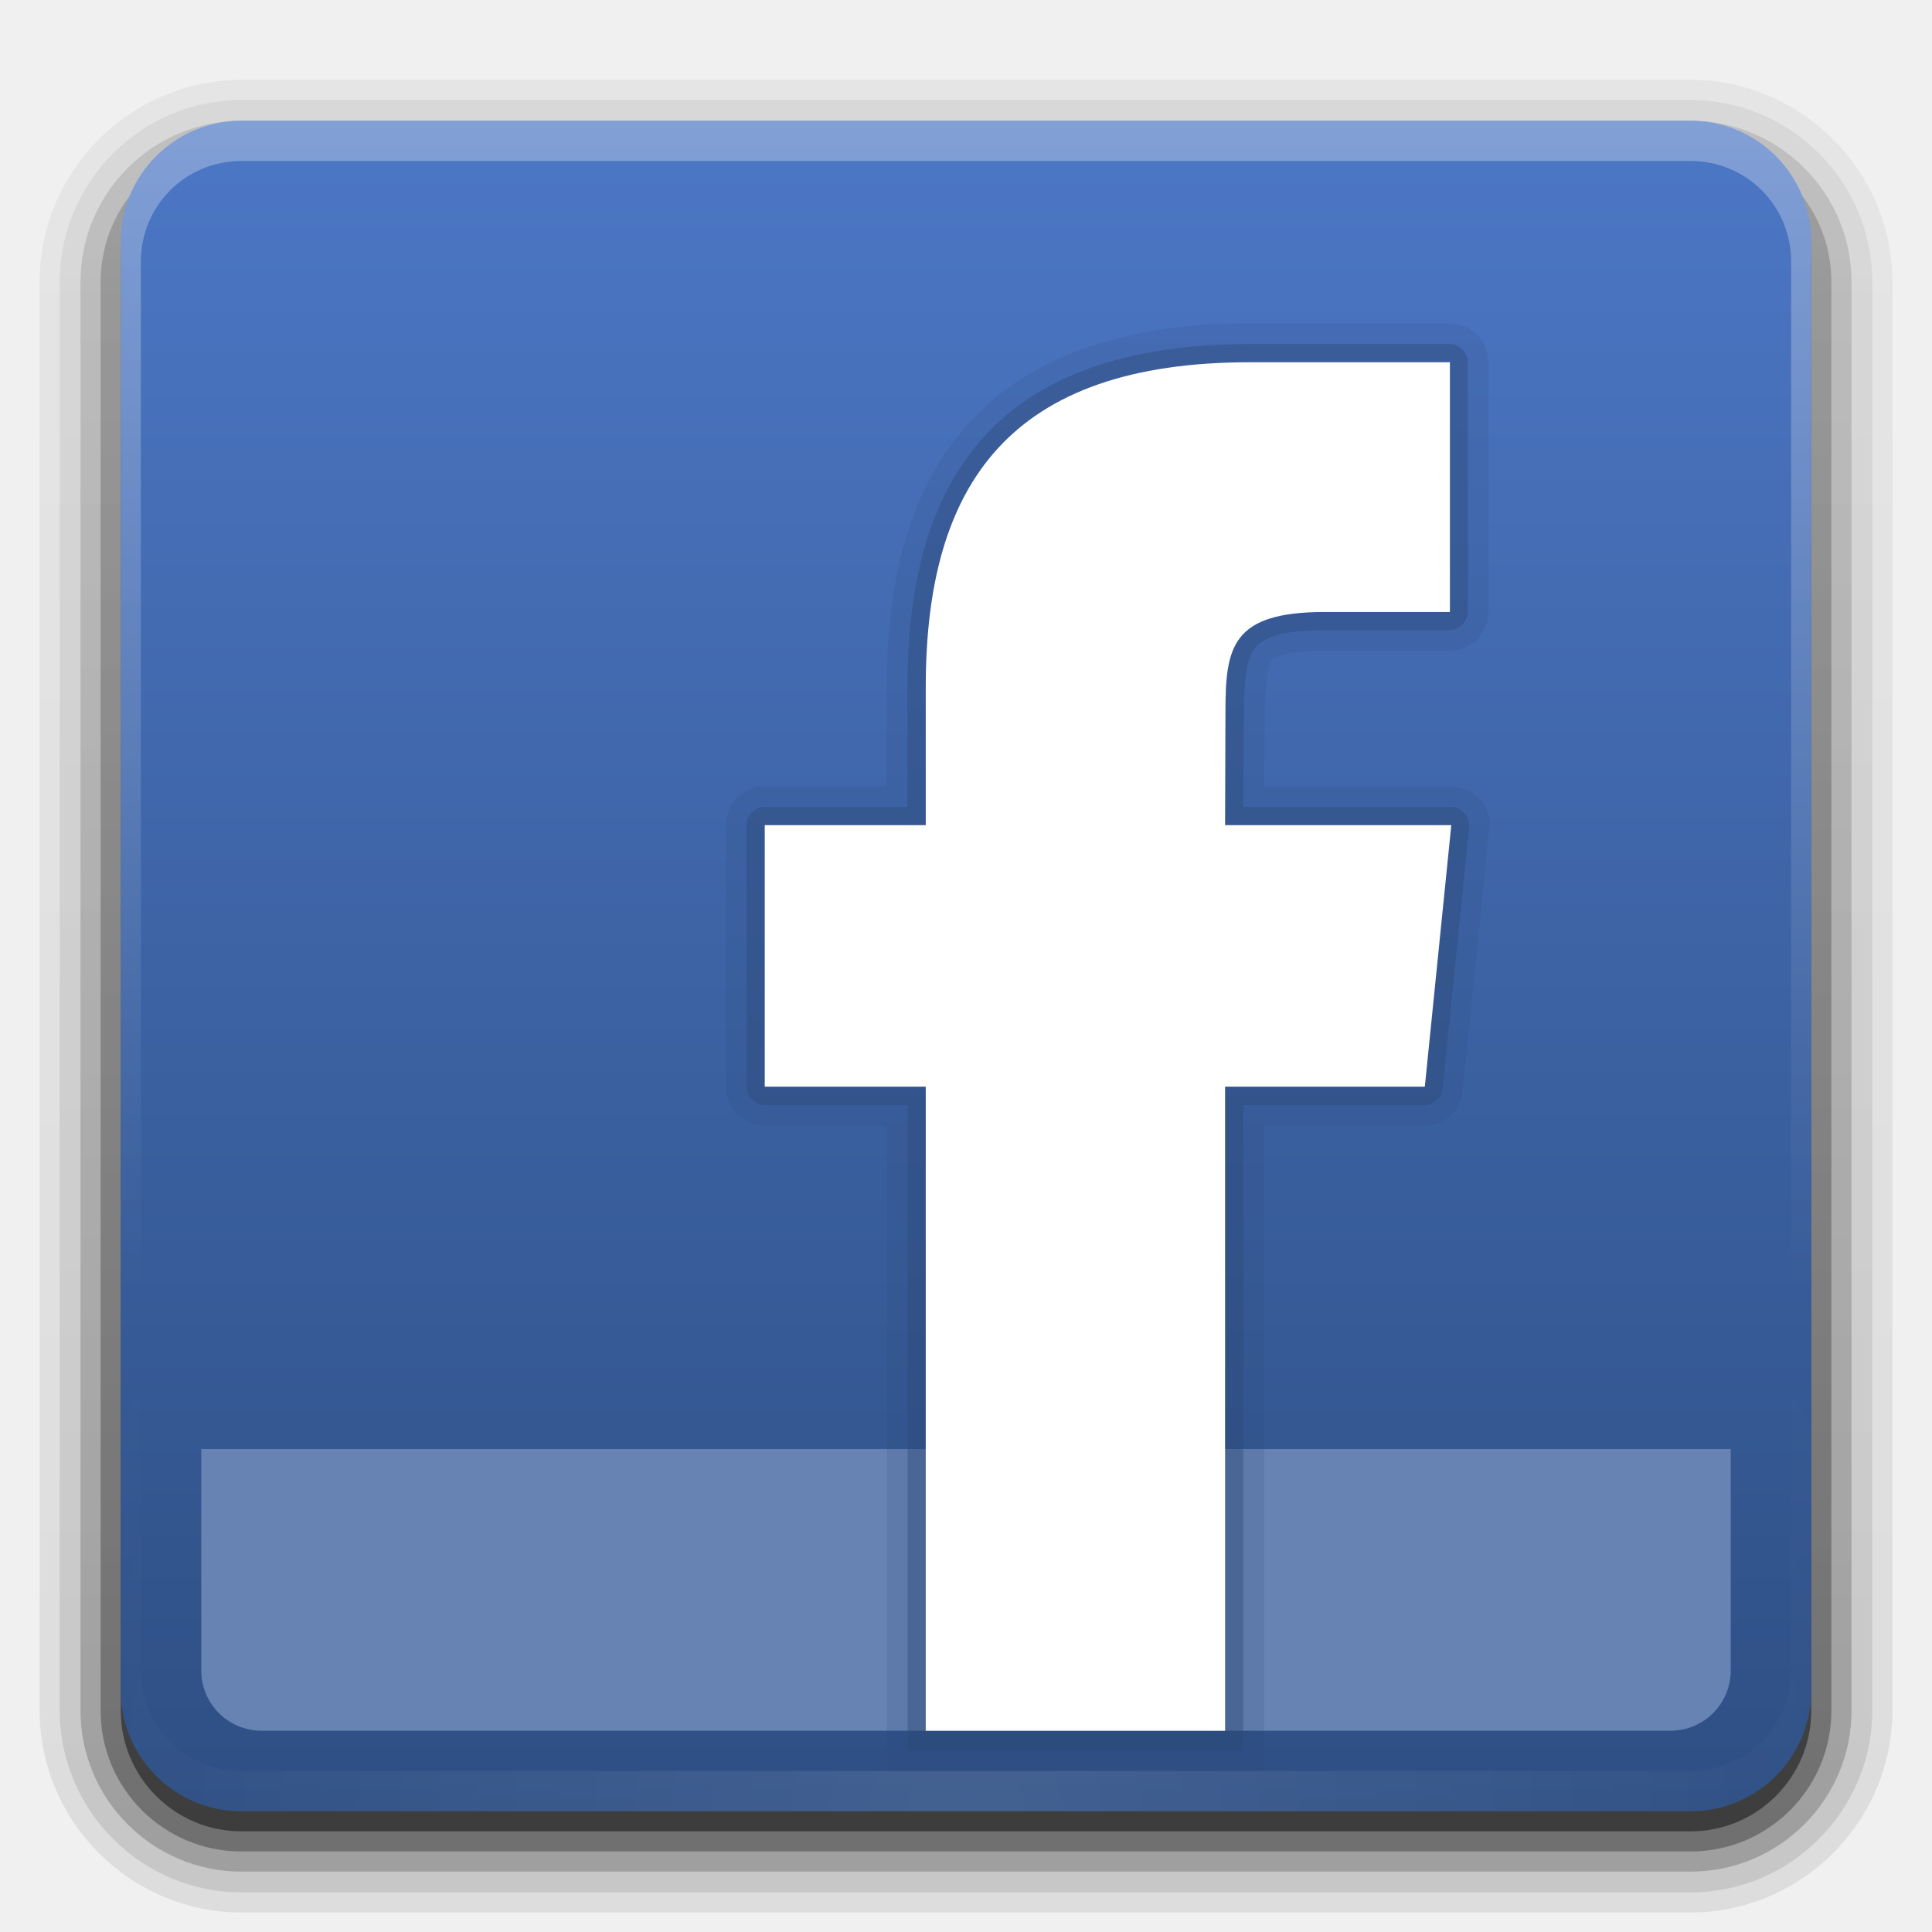
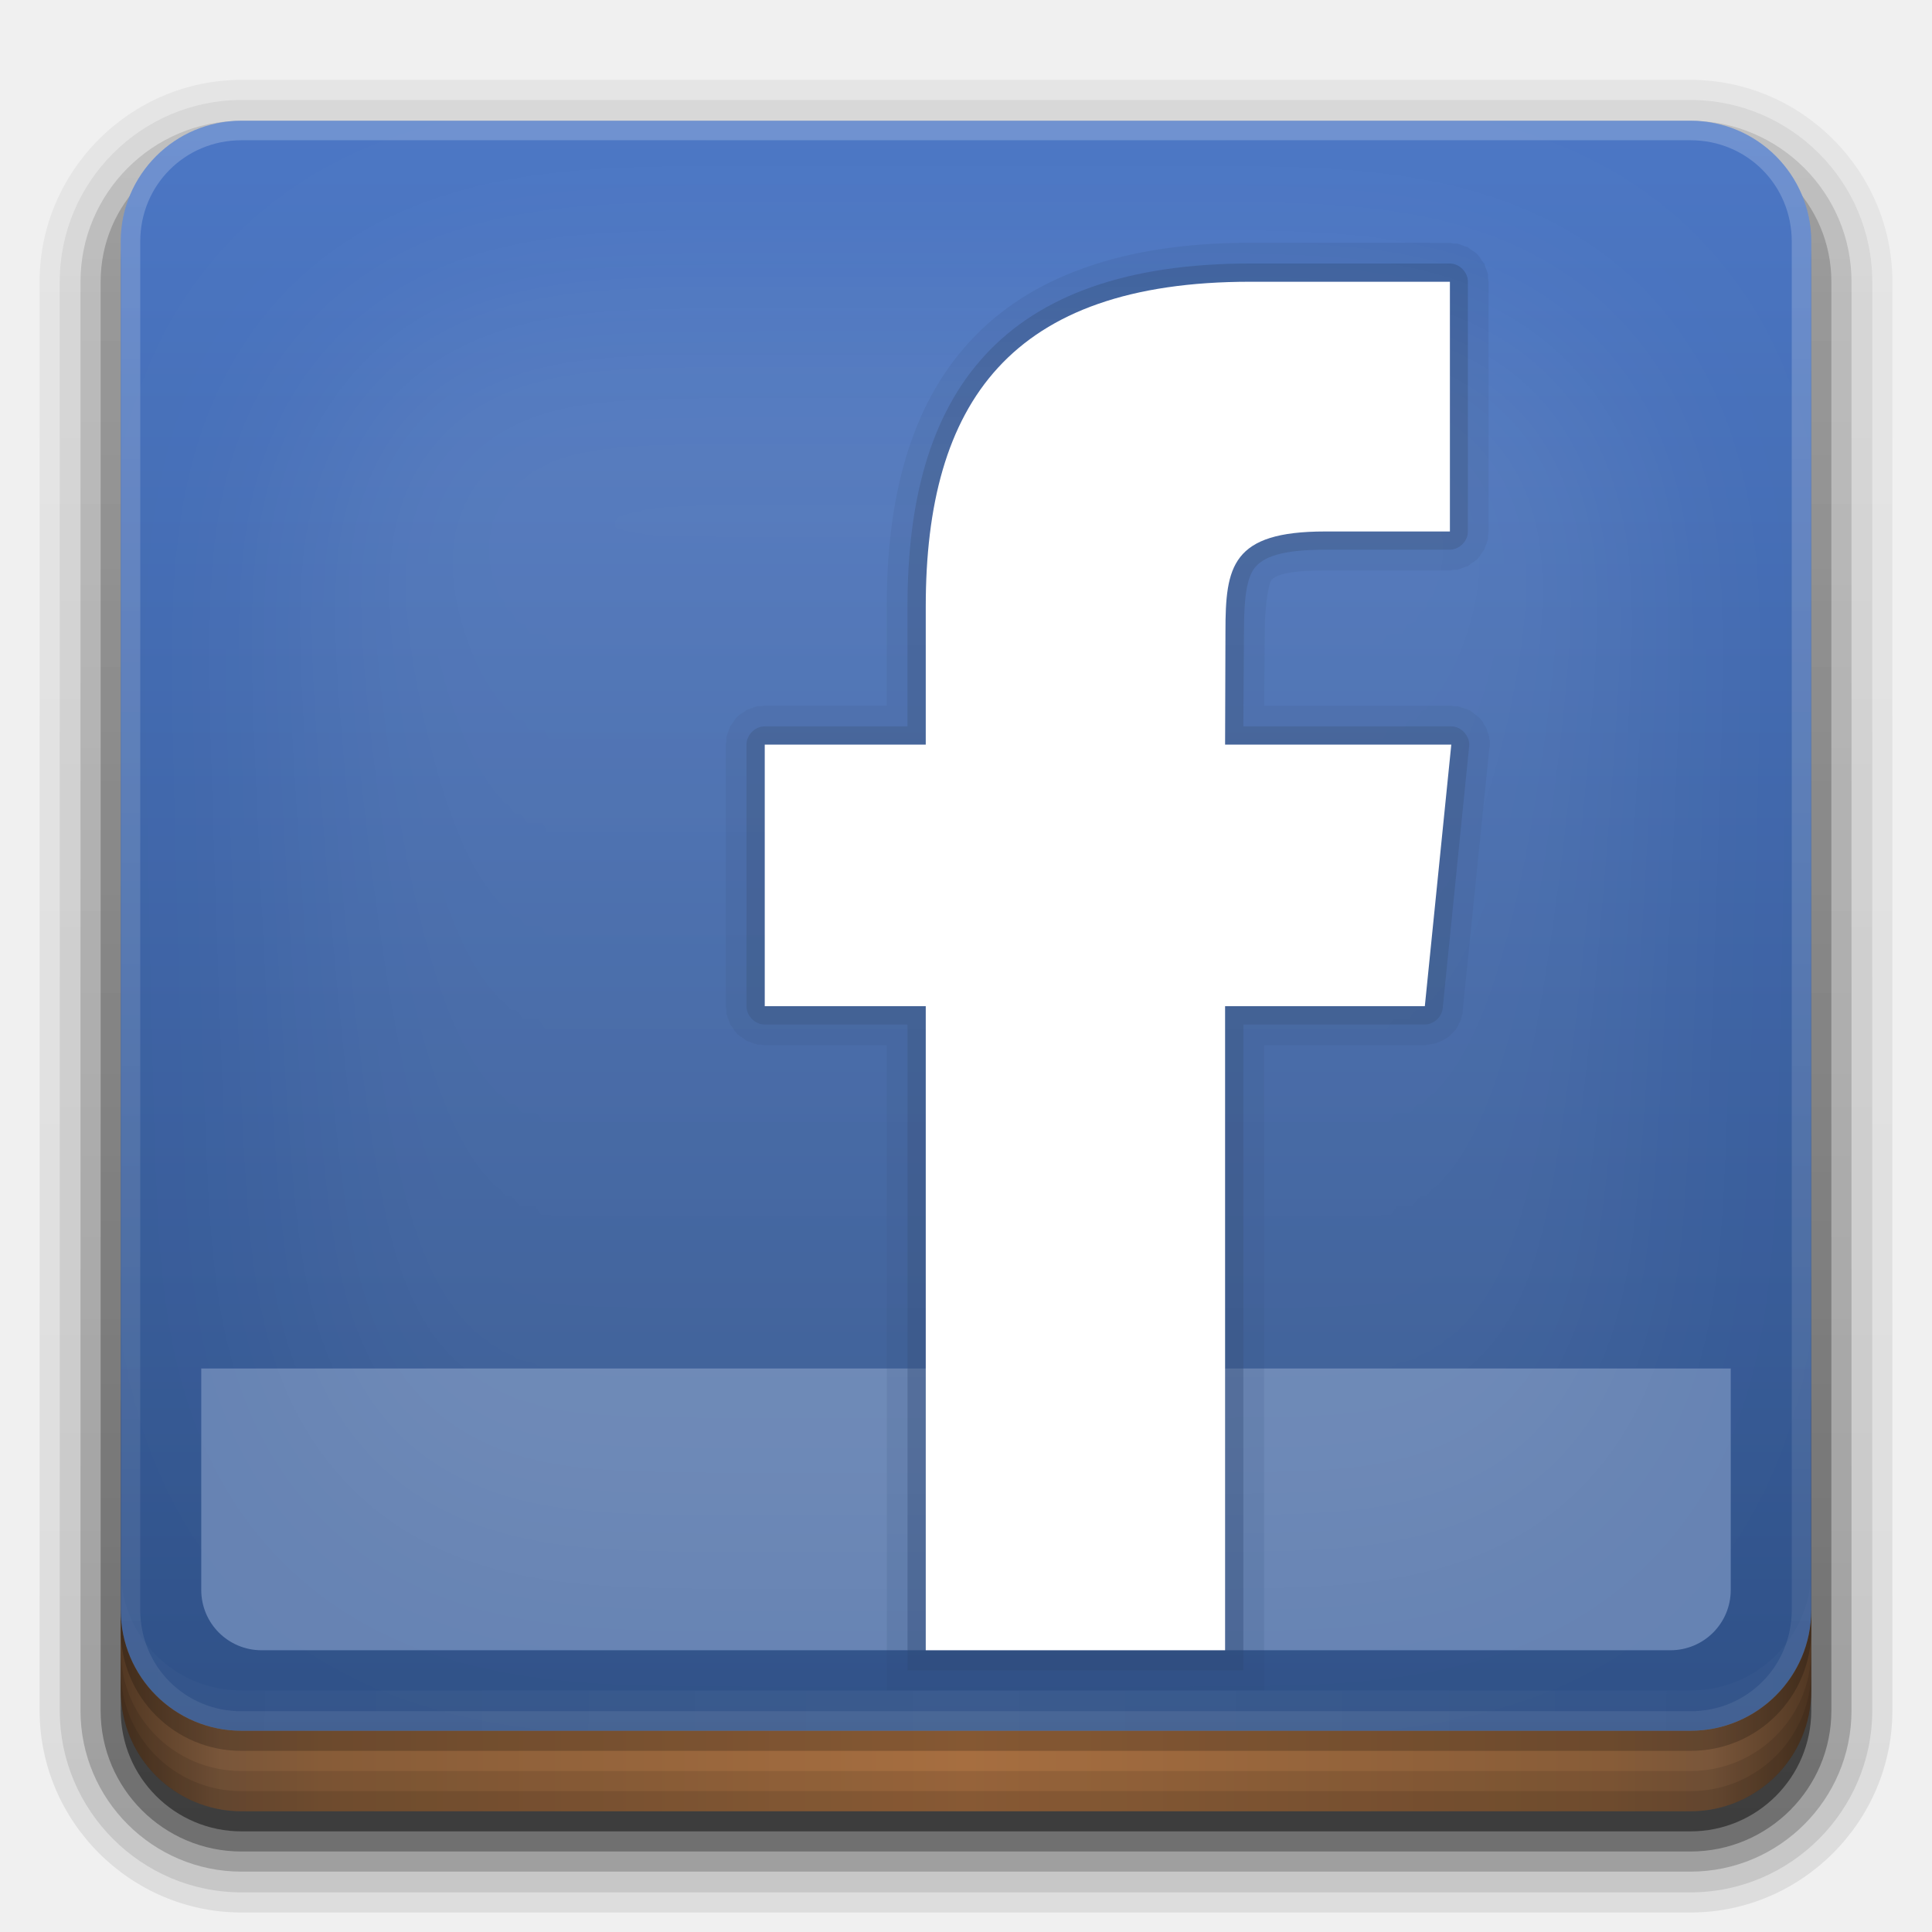
<svg xmlns="http://www.w3.org/2000/svg" xmlns:xlink="http://www.w3.org/1999/xlink" version="1.0" width="96" height="96" id="svg2408">
  <defs id="defs2410">
+     <linearGradient id="linearGradient4384">
+       <stop id="stop4386" style="stop-color:#ffffff;stop-opacity:1" offset="0" />
+       <stop id="stop4388" style="stop-color:#ffffff;stop-opacity:0" offset="1" />
+     </linearGradient>
+     <linearGradient id="linearGradient4367">
+       <stop id="stop4369" style="stop-color:#ffffff;stop-opacity:0.718" offset="0" />
+       <stop id="stop4371" style="stop-color:#ffffff;stop-opacity:1" offset="1" />
+     </linearGradient>
    <linearGradient x1="45.448" y1="92.54" x2="45.448" y2="7.017" id="ButtonShadow" gradientUnits="userSpaceOnUse" gradientTransform="scale(1.005865,0.994169)">
      <stop id="stop3750" style="stop-color:#000000;stop-opacity:1" offset="0" />
      <stop id="stop3752" style="stop-color:#000000;stop-opacity:0.588" offset="1" />
    </linearGradient>
    <linearGradient id="linearGradient3737">
      <stop id="stop3739" style="stop-color:#ffffff;stop-opacity:1" offset="0" />
      <stop id="stop3741" style="stop-color:#ffffff;stop-opacity:0" offset="1" />
    </linearGradient>
    <filter color-interpolation-filters="sRGB" id="filter3174">
      <feGaussianBlur id="feGaussianBlur3176" stdDeviation="1.71" />
    </filter>
-     <linearGradient x1="36.357" y1="6" x2="36.357" y2="63.893" id="linearGradient3188" xlink:href="#linearGradient3737" gradientUnits="userSpaceOnUse" />
    <filter x="-0.192" y="-0.192" width="1.384" height="1.384" color-interpolation-filters="sRGB" id="filter3794">
      <feGaussianBlur id="feGaussianBlur3796" stdDeviation="5.28" />
    </filter>
    <linearGradient x1="48" y1="20.221" x2="48" y2="138.661" id="linearGradient3613" xlink:href="#linearGradient3737" gradientUnits="userSpaceOnUse" />
-     <radialGradient cx="48" cy="90.172" r="42" fx="48" fy="90.172" id="radialGradient3619" xlink:href="#linearGradient3737" gradientUnits="userSpaceOnUse" gradientTransform="matrix(1.157313,0,0,0.9959077,-7.551021,0.1971319)" />
-     <clipPath id="clipPath3613">
-       <rect width="84" height="84" rx="6" ry="6" x="6" y="6" id="rect3615" style="fill:#ffffff;fill-opacity:1;fill-rule:nonzero;stroke:none" />
-     </clipPath>
    <linearGradient x1="45.448" y1="92.54" x2="45.448" y2="7.017" id="ButtonShadow-0" gradientUnits="userSpaceOnUse" gradientTransform="matrix(1.005865,0,0,0.994169,100,0)">
      <stop id="stop3750-8" style="stop-color:#000000;stop-opacity:1" offset="0" />
      <stop id="stop3752-5" style="stop-color:#000000;stop-opacity:0.588" offset="1" />
    </linearGradient>
    <linearGradient x1="32.251" y1="6.132" x2="32.251" y2="90.239" id="linearGradient3780" xlink:href="#ButtonShadow-0" gradientUnits="userSpaceOnUse" gradientTransform="matrix(1.02381,0,0,1.011905,-1.142857,-98.07143)" />
    <linearGradient x1="32.251" y1="6.132" x2="32.251" y2="90.239" id="linearGradient3772" xlink:href="#ButtonShadow-0" gradientUnits="userSpaceOnUse" gradientTransform="matrix(1.02381,0,0,1.011905,-1.142857,-98.07143)" />
    <linearGradient x1="32.251" y1="6.132" x2="32.251" y2="90.239" id="linearGradient3725" xlink:href="#ButtonShadow-0" gradientUnits="userSpaceOnUse" gradientTransform="matrix(1.02381,0,0,1.011905,-1.142857,-98.07143)" />
    <linearGradient x1="32.251" y1="6.132" x2="32.251" y2="90.239" id="linearGradient3721" xlink:href="#ButtonShadow-0" gradientUnits="userSpaceOnUse" gradientTransform="translate(0,-97)" />
    <linearGradient x1="32.251" y1="6.132" x2="32.251" y2="90.239" id="linearGradient3026" xlink:href="#ButtonShadow-0" gradientUnits="userSpaceOnUse" gradientTransform="matrix(1.02381,0,0,1.011905,-1.142857,-98.07143)" />
+     <clipPath id="clipPath4355">
+       <rect width="84" height="80" rx="6" ry="6" x="6" y="6" id="rect4357" style="fill:#ffffff;fill-opacity:1;fill-rule:nonzero;stroke:none" />
+     </clipPath>
+     <radialGradient cx="48" cy="87.792" r="42" fx="48" fy="87.792" id="radialGradient4375" xlink:href="#linearGradient4367" gradientUnits="userSpaceOnUse" gradientTransform="matrix(1,-6.7114942e-8,8.4282233e-8,1.255789,110,-24.50559)" />
+     <linearGradient x1="48" y1="88" x2="48" y2="-40" id="linearGradient4390" xlink:href="#linearGradient4384" gradientUnits="userSpaceOnUse" gradientTransform="matrix(1,0,0,-1,0,92)" />
+     <linearGradient x1="48" y1="82" x2="112.124" y2="82.455" id="linearGradient4429" xlink:href="#linearGradient4384" gradientUnits="userSpaceOnUse" spreadMethod="reflect" />
+     <linearGradient id="linearGradient3843">
+       <stop id="stop3845" style="stop-color:#523823;stop-opacity:1" offset="0" />
+       <stop id="stop3847" style="stop-color:#79563a;stop-opacity:1" offset="0.118" />
+       <stop id="stop3849" style="stop-color:#875c38;stop-opacity:1" offset="0.238" />
+       <stop id="stop3851" style="stop-color:#a66e40;stop-opacity:1" offset="1" />
+     </linearGradient>
+     <linearGradient x1="8" y1="1033.362" x2="50" y2="1033.362" id="linearGradient3870" xlink:href="#linearGradient3843" gradientUnits="userSpaceOnUse" gradientTransform="translate(-2,-956.3622)" spreadMethod="reflect" />
    <linearGradient id="linearGradient3700-8">
      <stop id="stop3702-1" style="stop-color:#2e4f84;stop-opacity:1" offset="0" />
      <stop id="stop3704-8" style="stop-color:#4c77c5;stop-opacity:1" offset="1" />
    </linearGradient>
-     <linearGradient x1="48" y1="90" x2="48" y2="5.988" id="linearGradient2900" xlink:href="#linearGradient3700-8" gradientUnits="userSpaceOnUse" />
+     <linearGradient x1="48" y1="90" x2="48" y2="5.988" id="linearGradient3054" xlink:href="#linearGradient3700-8" gradientUnits="userSpaceOnUse" />
  </defs>
  <g id="layer2" style="display:none">
    <rect width="86" height="85" rx="6" ry="6" x="5" y="7" id="rect3745" style="opacity:0.9;fill:url(#ButtonShadow);fill-opacity:1;fill-rule:nonzero;stroke:none;filter:url(#filter3174)" />
  </g>
-   <g id="layer3">
+   <g id="layer3" style="display:inline">
    <path d="m 12,-95.031 c -5.511,0 -10.031,4.52 -10.031,10.031 l 0,71 c 0,5.511 4.52,10.031 10.031,10.031 l 72,0 c 5.511,0 10.031,-4.52 10.031,-10.031 l 0,-71 c 0,-5.511 -4.52,-10.031 -10.031,-10.031 l -72,0 z" transform="scale(1,-1)" id="path3786" style="opacity:0.08;fill:url(#linearGradient3026);fill-opacity:1;fill-rule:nonzero;stroke:none;display:inline" />
    <path d="m 12,-94.031 c -4.972,0 -9.031,4.06 -9.031,9.031 l 0,71 c 0,4.972 4.06,9.031 9.031,9.031 l 72,0 c 4.972,0 9.031,-4.06 9.031,-9.031 l 0,-71 c 0,-4.972 -4.06,-9.031 -9.031,-9.031 l -72,0 z" transform="scale(1,-1)" id="path3778" style="opacity:0.1;fill:url(#linearGradient3780);fill-opacity:1;fill-rule:nonzero;stroke:none;display:inline" />
    <path d="m 12,-93 c -4.409,0 -8,3.591 -8,8 l 0,71 c 0,4.409 3.591,8 8,8 l 72,0 c 4.409,0 8,-3.591 8,-8 l 0,-71 c 0,-4.409 -3.591,-8 -8,-8 l -72,0 z" transform="scale(1,-1)" id="path3770" style="opacity:0.2;fill:url(#linearGradient3772);fill-opacity:1;fill-rule:nonzero;stroke:none;display:inline" />
    <rect width="86" height="85" rx="7" ry="7" x="5" y="-92" transform="scale(1,-1)" id="rect3723" style="opacity:0.3;fill:url(#linearGradient3725);fill-opacity:1;fill-rule:nonzero;stroke:none;display:inline" />
    <rect width="84" height="84" rx="6" ry="6" x="6" y="-91" transform="scale(1,-1)" id="rect3716" style="opacity:0.45;fill:url(#linearGradient3721);fill-opacity:1;fill-rule:nonzero;stroke:none;display:inline" />
  </g>
+   <g id="layer4">
+     <rect width="84" height="26" rx="6" ry="6" x="6" y="64" id="rect2841" style="color:#000000;fill:url(#linearGradient3870);fill-opacity:1;fill-rule:nonzero;stroke:none;stroke-width:1.5;marker:none;visibility:visible;display:inline;overflow:visible;enable-background:accumulate" />
+     <path d="m 6,82 0,2 c 0,3.324 2.676,6 6,6 l 72,0 c 3.324,0 6,-2.676 6,-6 l 0,-2 c 0,3.324 -2.676,6 -6,6 L 12,88 C 8.676,88 6,85.324 6,82 z" id="rect4345" style="opacity:0.1;color:#000000;fill:#000000;fill-opacity:1;fill-rule:nonzero;stroke:none;stroke-width:1.5;marker:none;visibility:visible;display:inline;overflow:visible;enable-background:accumulate" />
+     <path d="m 6,83 0,1 c 0,3.324 2.676,6 6,6 l 72,0 c 3.324,0 6,-2.676 6,-6 l 0,-1 c 0,3.324 -2.676,6 -6,6 L 12,89 C 8.676,89 6,86.324 6,83 z" id="rect4336" style="opacity:0.1;color:#000000;fill:#000000;fill-opacity:1;fill-rule:nonzero;stroke:none;stroke-width:1.5;marker:none;visibility:visible;display:inline;overflow:visible;enable-background:accumulate" />
+     <path d="m 6,80 0,1 c 0,3.324 2.676,6 6,6 l 72,0 c 3.324,0 6,-2.676 6,-6 l 0,-1 c 0,3.324 -2.676,6 -6,6 L 12,86 C 8.676,86 6,83.324 6,80 z" id="path4412" style="opacity:0.2;fill:#000000;fill-opacity:1;fill-rule:nonzero;stroke:none" />
+   </g>
  <g id="layer1">
-     <rect width="84" height="84" rx="6" ry="6" x="6" y="6" id="rect2419" style="fill:url(#linearGradient2900);fill-opacity:1;fill-rule:nonzero;stroke:none" />
-     <path d="m 10,72 0,11 c 0,1.662 1.338,3 3,3 l 70,0 c 1.662,0 3,-1.338 3,-3 l 0,-11 -76,0 z" id="rect3809" style="color:#000000;fill:#6683b3;fill-opacity:1;fill-rule:nonzero;stroke:none;stroke-width:3;marker:none;visibility:visible;display:inline;overflow:visible;enable-background:accumulate" />
-     <path d="m 6,102 0,12 c 0,3.324 2.676,6 6,6 l 72,0 c 3.324,0 6,-2.676 6,-6 l 0,-12 z" id="rect3641" style="fill:#6683b3;fill-opacity:1;fill-rule:nonzero;stroke:none" />
-     <path d="m 62.125,16.062 c -6.285,0 -10.947,1.651 -13.938,4.906 -2.987,3.252 -4.125,7.829 -4.125,13.156 l 0,4.938 -6.031,0 -0.031,0 c -0.039,0.001 -0.191,0.032 -0.188,0.031 0.004,-3.57e-4 -0.192,7.79e-4 -0.188,0 0.004,-7.79e-4 -0.192,0.064 -0.188,0.062 0.004,-0.001 -0.16,0.064 -0.156,0.062 0.004,-0.002 -0.191,0.064 -0.188,0.062 0.004,-0.002 -0.16,0.127 -0.156,0.125 0.004,-0.002 -0.16,0.096 -0.156,0.094 0.003,-0.003 -0.159,0.128 -0.156,0.125 0.003,-0.003 -0.128,0.16 -0.125,0.156 0.003,-0.003 -0.096,0.16 -0.094,0.156 0.002,-0.004 -0.127,0.16 -0.125,0.156 0.002,-0.004 -0.064,0.191 -0.062,0.188 0.002,-0.004 -0.064,0.16 -0.062,0.156 0.001,-0.004 -0.063,0.192 -0.062,0.188 7.79e-4,-0.004 -3.57e-4,0.192 0,0.188 3.07e-4,-0.004 -0.03,0.149 -0.031,0.188 -2.35e-4,0.006 1e-5,0.032 0,0.031 l 0,12.938 0,0.031 c 0.001,0.039 0.032,0.191 0.031,0.188 -3.57e-4,-0.004 7.79e-4,0.192 0,0.188 -7.79e-4,-0.004 0.064,0.192 0.062,0.188 -0.001,-0.004 0.064,0.16 0.062,0.156 -0.002,-0.004 0.064,0.191 0.062,0.188 -0.002,-0.004 0.127,0.16 0.125,0.156 -0.002,-0.004 0.096,0.16 0.094,0.156 -0.003,-0.003 0.128,0.159 0.125,0.156 -0.003,-0.003 0.16,0.128 0.156,0.125 -0.003,-0.003 0.16,0.096 0.156,0.094 -0.004,-0.002 0.16,0.127 0.156,0.125 -0.004,-0.002 0.191,0.064 0.188,0.062 -0.004,-0.002 0.16,0.064 0.156,0.062 -0.004,-0.001 0.192,0.063 0.188,0.062 -0.004,-7.79e-4 0.192,3.57e-4 0.188,0 -0.004,-3.07e-4 0.149,0.03 0.188,0.031 0.006,2.35e-4 0.032,-1e-5 0.031,0 l 6.031,0 0,32.031 0,0.031 18.75,0 c 2.35e-4,-0.006 -1e-5,-0.032 0,-0.031 l 0,-32.031 8,0 c -0.004,5.8e-5 0.191,-0.032 0.188,-0.031 -0.004,4.14e-4 0.191,-0.032 0.188,-0.031 -0.004,7.67e-4 0.16,-0.032 0.156,-0.031 -0.004,0.001 0.16,-0.064 0.156,-0.062 -0.004,0.001 0.16,-0.064 0.156,-0.062 -0.004,0.002 0.16,-0.096 0.156,-0.094 -0.003,0.002 0.159,-0.096 0.156,-0.094 -0.003,0.002 0.128,-0.128 0.125,-0.125 -0.003,0.003 0.128,-0.128 0.125,-0.125 -0.003,0.003 0.127,-0.128 0.125,-0.125 -0.002,0.003 0.096,-0.16 0.094,-0.156 -0.002,0.003 0.064,-0.16 0.062,-0.156 -0.002,0.004 0.095,-0.16 0.094,-0.156 -0.001,0.004 0.032,-0.16 0.031,-0.156 -0.001,0.004 0.063,-0.191 0.062,-0.188 -6.99e-4,0.004 3.46e-4,-0.16 0,-0.156 L 74,41.219 74,41.188 c 0.003,-0.03 0.031,-0.064 0.031,-0.062 -1.54e-4,0.002 3.7e-5,-0.096 0,-0.094 -3.7e-5,0.002 -8e-5,-0.127 0,-0.125 8e-5,0.002 -1.97e-4,-0.096 0,-0.094 1.97e-4,0.002 -0.032,-0.096 -0.031,-0.094 3.14e-4,0.002 -4.29e-4,-0.096 0,-0.094 4.29e-4,0.002 -0.032,-0.096 -0.031,-0.094 5.43e-4,0.002 -0.032,-0.096 -0.031,-0.094 6.56e-4,0.002 -0.032,-0.096 -0.031,-0.094 7.67e-4,0.002 -0.032,-0.096 -0.031,-0.094 8.76e-4,0.002 -0.032,-0.096 -0.031,-0.094 9.82e-4,0.002 -0.064,-0.096 -0.062,-0.094 0.001,0.002 -0.064,-0.096 -0.062,-0.094 0.001,0.002 -0.033,-0.096 -0.031,-0.094 0.001,0.002 -0.064,-0.064 -0.062,-0.062 0.001,0.002 -0.064,-0.095 -0.062,-0.094 0.002,0.002 -0.064,-0.064 -0.062,-0.062 0.002,0.002 -0.095,-0.064 -0.094,-0.062 0.002,0.002 -0.064,-0.064 -0.062,-0.062 0.002,0.001 -0.096,-0.064 -0.094,-0.062 0.002,0.001 -0.064,-0.064 -0.062,-0.062 0.002,0.001 -0.096,-0.064 -0.094,-0.062 0.002,0.001 -0.096,-0.064 -0.094,-0.062 0.002,10e-4 -0.096,-0.032 -0.094,-0.031 0.002,9.33e-4 -0.096,-0.032 -0.094,-0.031 0.002,8.26e-4 -0.096,-0.032 -0.094,-0.031 0.002,7.16e-4 -0.096,-0.032 -0.094,-0.031 0.002,6.04e-4 -0.096,-0.032 -0.094,-0.031 0.002,4.9e-4 -0.096,-0.032 -0.094,-0.031 0.002,3.75e-4 -0.096,-2.59e-4 -0.094,0 0.002,2.59e-4 -0.096,-1.43e-4 -0.094,0 0.002,1.43e-4 -0.127,-0.031 -0.125,-0.031 l -9.312,0 0.031,-3.688 c 0,-1.54 0.243,-2.442 0.312,-2.531 0.062,-0.079 0.16,-0.194 0.562,-0.312 0.403,-0.118 1.078,-0.188 2.125,-0.188 l 6.156,0 c -5.95e-4,-1e-5 0.025,2.35e-4 0.031,0 0.039,-0.001 0.191,-0.032 0.188,-0.031 -0.004,3.57e-4 0.192,-7.79e-4 0.188,0 -0.004,7.79e-4 0.192,-0.064 0.188,-0.062 -0.004,0.001 0.16,-0.064 0.156,-0.062 -0.004,0.002 0.191,-0.064 0.188,-0.062 -0.004,0.002 0.16,-0.127 0.156,-0.125 -0.004,0.002 0.16,-0.096 0.156,-0.094 -0.003,0.003 0.159,-0.128 0.156,-0.125 -0.003,0.003 0.128,-0.16 0.125,-0.156 -0.003,0.003 0.096,-0.16 0.094,-0.156 -0.002,0.004 0.127,-0.16 0.125,-0.156 -0.002,0.004 0.064,-0.191 0.062,-0.188 -0.002,0.004 0.064,-0.16 0.062,-0.156 -0.001,0.004 0.063,-0.192 0.062,-0.188 -7.79e-4,0.004 3.57e-4,-0.192 0,-0.188 -3.07e-4,0.004 0.03,-0.149 0.031,-0.188 2.35e-4,-0.006 -1e-5,-0.032 0,-0.031 l 0,-12.344 c -1e-5,5.95e-4 2.35e-4,-0.025 0,-0.031 -0.001,-0.039 -0.032,-0.191 -0.031,-0.188 3.57e-4,0.004 -7.79e-4,-0.192 0,-0.188 7.79e-4,0.004 -0.064,-0.192 -0.062,-0.188 0.001,0.004 -0.064,-0.16 -0.062,-0.156 0.002,0.004 -0.064,-0.191 -0.062,-0.188 0.002,0.004 -0.127,-0.16 -0.125,-0.156 0.002,0.004 -0.096,-0.16 -0.094,-0.156 0.003,0.003 -0.128,-0.159 -0.125,-0.156 0.003,0.003 -0.16,-0.128 -0.156,-0.125 0.003,0.003 -0.16,-0.096 -0.156,-0.094 0.004,0.002 -0.16,-0.127 -0.156,-0.125 0.004,0.002 -0.191,-0.064 -0.188,-0.062 0.004,0.002 -0.16,-0.064 -0.156,-0.062 0.004,0.001 -0.192,-0.063 -0.188,-0.062 0.004,7.79e-4 -0.192,-3.57e-4 -0.188,0 0.004,3.07e-4 -0.149,-0.03 -0.188,-0.031 l -0.031,0 z" id="path3863" style="opacity:0.15;fill:#2c4775;fill-opacity:0.976" />
-     <path d="m 62.125,17.094 c -6.111,0 -10.437,1.569 -13.188,4.562 -2.75,2.994 -3.844,7.284 -3.844,12.469 l 0,5.969 -7.094,0 C 37.523,40.086 37.086,40.523 37.094,41 l 0,13 c -0.008,0.477 0.43,0.914 0.906,0.906 l 7.094,0 0,32.094 16.688,0 0,-32.094 9.031,0 c 0.436,-0.006 0.836,-0.378 0.875,-0.812 l 1.312,-13 c 0.061,-0.496 -0.375,-0.994 -0.875,-1 l -10.344,0 0.031,-4.719 c 0,-1.591 0.12,-2.63 0.531,-3.156 0.411,-0.526 1.29,-0.906 3.5,-0.906 l 6.188,0 c 0.477,0.008 0.914,-0.43 0.906,-0.906 L 72.938,18 c 0.008,-0.477 -0.43,-0.914 -0.906,-0.906 z" id="path3859" style="opacity:0.4;fill:#2c4775;fill-opacity:0.976" />
-     <path d="M 60.874,86 46,86 l 0,-32.004 -8,0 L 38,41 l 8,0 0,-6.86 C 46,24.019 50.195,18 62.118,18 l 9.927,0 0,12.409 -6.205,0 c -4.642,0 -4.948,1.734 -4.948,4.97 L 60.874,41 l 11.24,0 -1.315,12.996 -9.925,0 z" id="path3835" style="fill:#ffffff" />
-     <path d="M 12,6 C 8.676,6 6,8.676 6,12 l 0,2 0,68 0,2 c 0,0.335 0.041,0.651 0.094,0.969 0.049,0.296 0.097,0.597 0.188,0.875 0.01,0.03 0.021,0.064 0.031,0.094 0.099,0.288 0.235,0.547 0.375,0.812 0.145,0.274 0.316,0.536 0.5,0.781 0.184,0.246 0.374,0.473 0.594,0.688 0.44,0.428 0.943,0.815 1.5,1.094 0.279,0.14 0.573,0.247 0.875,0.344 -0.256,-0.1 -0.487,-0.236 -0.719,-0.375 -0.007,-0.004 -0.024,0.004 -0.031,0 -0.032,-0.019 -0.062,-0.043 -0.094,-0.062 -0.12,-0.077 -0.231,-0.164 -0.344,-0.25 -0.106,-0.081 -0.213,-0.161 -0.312,-0.25 C 8.478,88.557 8.309,88.373 8.156,88.188 8.049,88.057 7.938,87.922 7.844,87.781 7.819,87.743 7.805,87.695 7.781,87.656 7.716,87.553 7.651,87.452 7.594,87.344 7.493,87.149 7.388,86.928 7.312,86.719 7.305,86.697 7.289,86.678 7.281,86.656 7.249,86.564 7.245,86.469 7.219,86.375 7.188,86.268 7.148,86.172 7.125,86.062 7.052,85.721 7,85.364 7,85 L 7,83 7,15 7,13 C 7,10.218 9.218,8 12,8 l 2,0 68,0 2,0 c 2.782,0 5,2.218 5,5 l 0,2 0,68 0,2 c 0,0.364 -0.052,0.721 -0.125,1.062 -0.044,0.207 -0.088,0.398 -0.156,0.594 -0.008,0.022 -0.023,0.041 -0.031,0.062 -0.063,0.174 -0.138,0.367 -0.219,0.531 -0.042,0.083 -0.079,0.17 -0.125,0.25 -0.055,0.097 -0.127,0.188 -0.188,0.281 -0.094,0.141 -0.205,0.276 -0.312,0.406 -0.143,0.174 -0.303,0.347 -0.469,0.5 -0.011,0.01 -0.02,0.021 -0.031,0.031 -0.138,0.126 -0.285,0.234 -0.438,0.344 -0.103,0.073 -0.204,0.153 -0.312,0.219 -0.007,0.004 -0.024,-0.004 -0.031,0 -0.232,0.139 -0.463,0.275 -0.719,0.375 0.302,-0.097 0.596,-0.204 0.875,-0.344 0.557,-0.279 1.06,-0.666 1.5,-1.094 0.22,-0.214 0.409,-0.442 0.594,-0.688 0.184,-0.246 0.355,-0.508 0.5,-0.781 0.14,-0.265 0.276,-0.525 0.375,-0.812 0.01,-0.031 0.021,-0.063 0.031,-0.094 0.09,-0.278 0.139,-0.579 0.188,-0.875 C 89.959,84.651 90,84.335 90,84 l 0,-2 0,-68 0,-2 C 90,8.676 87.324,6 84,6 L 12,6 z" id="rect3728" style="opacity:0.3;fill:url(#linearGradient3188);fill-opacity:1;fill-rule:nonzero;stroke:none" />
-     <path d="M 12,90 C 8.676,90 6,87.324 6,84 L 6,82 6,14 6,12 c 0,-0.335 0.041,-0.651 0.094,-0.969 0.049,-0.296 0.097,-0.597 0.188,-0.875 C 6.291,10.126 6.302,10.093 6.312,10.062 6.411,9.775 6.547,9.515 6.688,9.25 6.832,8.976 7.003,8.714 7.188,8.469 7.372,8.223 7.561,7.995 7.781,7.781 8.221,7.353 8.724,6.967 9.281,6.688 9.56,6.548 9.855,6.441 10.156,6.344 9.9,6.444 9.67,6.58 9.438,6.719 c -0.007,0.004 -0.024,-0.004 -0.031,0 -0.032,0.019 -0.062,0.043 -0.094,0.062 -0.12,0.077 -0.231,0.164 -0.344,0.25 -0.106,0.081 -0.213,0.161 -0.312,0.25 C 8.478,7.443 8.309,7.627 8.156,7.812 8.049,7.943 7.938,8.078 7.844,8.219 7.819,8.257 7.805,8.305 7.781,8.344 7.716,8.447 7.651,8.548 7.594,8.656 7.493,8.851 7.388,9.072 7.312,9.281 7.305,9.303 7.289,9.322 7.281,9.344 7.249,9.436 7.245,9.531 7.219,9.625 7.188,9.732 7.148,9.828 7.125,9.938 7.052,10.279 7,10.636 7,11 l 0,2 0,68 0,2 c 0,2.782 2.218,5 5,5 l 2,0 68,0 2,0 c 2.782,0 5,-2.218 5,-5 l 0,-2 0,-68 0,-2 C 89,10.636 88.948,10.279 88.875,9.938 88.831,9.731 88.787,9.54 88.719,9.344 88.711,9.322 88.695,9.303 88.688,9.281 88.625,9.108 88.549,8.914 88.469,8.75 88.427,8.667 88.39,8.58 88.344,8.5 88.289,8.403 88.217,8.312 88.156,8.219 88.062,8.078 87.951,7.943 87.844,7.812 87.701,7.638 87.541,7.466 87.375,7.312 87.364,7.302 87.355,7.291 87.344,7.281 87.205,7.156 87.059,7.047 86.906,6.938 86.804,6.864 86.702,6.784 86.594,6.719 c -0.007,-0.004 -0.024,0.004 -0.031,0 -0.232,-0.139 -0.463,-0.275 -0.719,-0.375 0.302,0.097 0.596,0.204 0.875,0.344 0.557,0.279 1.06,0.666 1.5,1.094 0.22,0.214 0.409,0.442 0.594,0.688 0.184,0.246 0.355,0.508 0.5,0.781 0.14,0.265 0.276,0.525 0.375,0.812 0.01,0.031 0.021,0.063 0.031,0.094 0.09,0.278 0.139,0.579 0.188,0.875 C 89.959,11.349 90,11.665 90,12 l 0,2 0,68 0,2 c 0,3.324 -2.676,6 -6,6 l -72,0 z" id="path3615" style="opacity:0.1;fill:url(#radialGradient3619);fill-opacity:1;fill-rule:nonzero;stroke:none" />
+     <rect width="84" height="80" rx="6" ry="6" x="6" y="6" id="rect2419" style="fill:url(#linearGradient3054);fill-opacity:1;fill-rule:nonzero;stroke:none" />
+     <path d="M 120.781,6.125 C 118.042,6.683 116,9.091 116,12 l 0,68 c 0,3.324 2.676,6 6,6 l 72,0 c 3.324,0 6,-2.676 6,-6 l 0,-68 c 0,-2.909 -2.042,-5.317 -4.781,-5.875 2.205,0.536 3.812,2.491 3.812,4.875 l 0,68 c 0,2.805 -2.226,5.031 -5.031,5.031 l -72,0 c -2.805,0 -5.031,-2.226 -5.031,-5.031 l 0,-68 c 0,-2.384 1.607,-4.339 3.812,-4.875 z" id="rect4359" style="opacity:0.2;fill:url(#radialGradient4375);fill-opacity:1;fill-rule:nonzero;stroke:none" />
+     <path d="M 12,86 C 8.676,86 6,83.324 6,80 L 6,12 C 6,8.676 8.676,6 12,6 l 72,0 c 3.324,0 6,2.676 6,6 l 0,68 c 0,3.324 -2.676,6 -6,6 z m 0,-0.969 72,0 c 2.805,0 5.031,-2.226 5.031,-5.031 l 0,-68 C 89.031,9.195 86.805,6.969 84,6.969 l -72,0 C 9.195,6.969 6.969,9.195 6.969,12 l 0,68 c 0,2.805 2.226,5.031 5.031,5.031 z" id="rect4377" style="opacity:0.2;fill:url(#linearGradient4390);fill-opacity:1;fill-rule:nonzero;stroke:none" />
+     <path d="m 6,78 0,2 c 0,3.324 2.676,6 6,6 l 72,0 c 3.324,0 6,-2.676 6,-6 l 0,-2 c 0,3.324 -2.676,6 -6,6 L 12,84 C 8.676,84 6,81.324 6,78 z" id="rect4414" style="opacity:0.05;fill:url(#linearGradient4429);fill-opacity:1;fill-rule:nonzero;stroke:none" />
+     <path d="m 10,68 0,11 c 0,1.662 1.338,3 3,3 l 70,0 c 1.662,0 3,-1.338 3,-3 l 0,-11 -76,0 z" id="rect3809" style="color:#000000;fill:#6683b3;fill-opacity:1;fill-rule:nonzero;stroke:none;stroke-width:3;marker:none;visibility:visible;display:inline;overflow:visible;enable-background:accumulate" />
+     <path d="m 62.125,12.062 c -6.285,0 -10.947,1.651 -13.938,4.906 -2.987,3.252 -4.125,7.829 -4.125,13.156 l 0,4.938 -6.031,0 -0.031,0 c -0.039,0.001 -0.191,0.032 -0.188,0.031 0.004,-3.57e-4 -0.192,7.79e-4 -0.188,0 0.004,-7.79e-4 -0.192,0.064 -0.188,0.062 0.004,-0.001 -0.16,0.064 -0.156,0.062 0.004,-0.002 -0.191,0.064 -0.188,0.062 0.004,-0.002 -0.16,0.127 -0.156,0.125 0.004,-0.002 -0.16,0.096 -0.156,0.094 0.003,-0.003 -0.159,0.128 -0.156,0.125 0.003,-0.003 -0.128,0.16 -0.125,0.156 0.003,-0.003 -0.096,0.16 -0.094,0.156 0.002,-0.004 -0.127,0.16 -0.125,0.156 0.002,-0.004 -0.064,0.191 -0.062,0.188 0.002,-0.004 -0.064,0.16 -0.062,0.156 0.001,-0.004 -0.063,0.192 -0.062,0.188 7.79e-4,-0.004 -3.57e-4,0.192 0,0.188 3.07e-4,-0.004 -0.03,0.149 -0.031,0.188 -2.35e-4,0.006 1e-5,0.032 0,0.031 l 0,12.938 0,0.031 c 0.001,0.039 0.032,0.191 0.031,0.188 -3.57e-4,-0.004 7.79e-4,0.192 0,0.188 -7.79e-4,-0.004 0.064,0.192 0.062,0.188 -0.001,-0.004 0.064,0.16 0.062,0.156 -0.002,-0.004 0.064,0.191 0.062,0.188 -0.002,-0.004 0.127,0.16 0.125,0.156 -0.002,-0.004 0.096,0.16 0.094,0.156 -0.003,-0.003 0.128,0.159 0.125,0.156 -0.003,-0.003 0.16,0.128 0.156,0.125 -0.003,-0.003 0.16,0.096 0.156,0.094 -0.004,-0.002 0.16,0.127 0.156,0.125 -0.004,-0.002 0.191,0.064 0.188,0.062 -0.004,-0.002 0.16,0.064 0.156,0.062 -0.004,-0.001 0.192,0.063 0.188,0.062 -0.004,-7.79e-4 0.192,3.57e-4 0.188,0 -0.004,-3.07e-4 0.149,0.03 0.188,0.031 0.006,2.35e-4 0.032,-1e-5 0.031,0 l 6.031,0 0,32.031 0,0.031 18.75,0 c 2.35e-4,-0.006 -1e-5,-0.032 0,-0.031 l 0,-32.031 8,0 c -0.004,5.8e-5 0.191,-0.032 0.188,-0.031 -0.004,4.14e-4 0.191,-0.032 0.188,-0.031 -0.004,7.67e-4 0.16,-0.032 0.156,-0.031 -0.004,0.001 0.16,-0.064 0.156,-0.062 -0.004,0.001 0.16,-0.064 0.156,-0.062 -0.004,0.002 0.16,-0.096 0.156,-0.094 -0.003,0.002 0.159,-0.096 0.156,-0.094 -0.003,0.002 0.128,-0.128 0.125,-0.125 -0.003,0.003 0.128,-0.128 0.125,-0.125 -0.003,0.003 0.127,-0.128 0.125,-0.125 -0.002,0.003 0.096,-0.16 0.094,-0.156 -0.002,0.003 0.064,-0.16 0.062,-0.156 -0.002,0.004 0.095,-0.16 0.094,-0.156 -0.001,0.004 0.032,-0.16 0.031,-0.156 -0.001,0.004 0.063,-0.191 0.062,-0.188 -6.99e-4,0.004 3.46e-4,-0.16 0,-0.156 L 74,37.219 74,37.188 c 0.003,-0.03 0.031,-0.064 0.031,-0.062 -1.54e-4,0.002 3.7e-5,-0.096 0,-0.094 -3.7e-5,0.002 -8e-5,-0.127 0,-0.125 8e-5,0.002 -1.97e-4,-0.096 0,-0.094 1.97e-4,0.002 -0.032,-0.096 -0.031,-0.094 3.14e-4,0.002 -4.29e-4,-0.096 0,-0.094 4.29e-4,0.002 -0.032,-0.096 -0.031,-0.094 5.43e-4,0.002 -0.032,-0.096 -0.031,-0.094 6.56e-4,0.002 -0.032,-0.096 -0.031,-0.094 7.67e-4,0.002 -0.032,-0.096 -0.031,-0.094 8.76e-4,0.002 -0.032,-0.096 -0.031,-0.094 9.82e-4,0.002 -0.064,-0.096 -0.062,-0.094 0.001,0.002 -0.064,-0.096 -0.062,-0.094 0.001,0.002 -0.033,-0.096 -0.031,-0.094 0.001,0.002 -0.064,-0.064 -0.062,-0.062 0.001,0.002 -0.064,-0.095 -0.062,-0.094 0.002,0.002 -0.064,-0.064 -0.062,-0.062 0.002,0.002 -0.095,-0.064 -0.094,-0.062 0.002,0.002 -0.064,-0.064 -0.062,-0.062 0.002,0.001 -0.096,-0.064 -0.094,-0.062 0.002,0.001 -0.064,-0.064 -0.062,-0.062 0.002,0.001 -0.096,-0.064 -0.094,-0.062 0.002,0.001 -0.096,-0.064 -0.094,-0.062 0.002,10e-4 -0.096,-0.032 -0.094,-0.031 0.002,9.33e-4 -0.096,-0.032 -0.094,-0.031 0.002,8.26e-4 -0.096,-0.032 -0.094,-0.031 0.002,7.16e-4 -0.096,-0.032 -0.094,-0.031 0.002,6.04e-4 -0.096,-0.032 -0.094,-0.031 0.002,4.9e-4 -0.096,-0.032 -0.094,-0.031 0.002,3.75e-4 -0.096,-2.59e-4 -0.094,0 0.002,2.59e-4 -0.096,-1.43e-4 -0.094,0 0.002,1.43e-4 -0.127,-0.031 -0.125,-0.031 l -9.312,0 0.031,-3.688 c 0,-1.54 0.243,-2.442 0.312,-2.531 0.062,-0.079 0.16,-0.194 0.562,-0.312 0.403,-0.118 1.078,-0.188 2.125,-0.188 l 6.156,0 c -5.95e-4,-10e-6 0.025,2.35e-4 0.031,0 0.039,-0.001 0.191,-0.032 0.188,-0.031 -0.004,3.57e-4 0.192,-7.79e-4 0.188,0 -0.004,7.79e-4 0.192,-0.064 0.188,-0.062 -0.004,0.001 0.16,-0.064 0.156,-0.062 -0.004,0.002 0.191,-0.064 0.188,-0.062 -0.004,0.002 0.16,-0.127 0.156,-0.125 -0.004,0.002 0.16,-0.096 0.156,-0.094 -0.003,0.003 0.159,-0.128 0.156,-0.125 -0.003,0.003 0.128,-0.16 0.125,-0.156 -0.003,0.003 0.096,-0.16 0.094,-0.156 -0.002,0.004 0.127,-0.16 0.125,-0.156 -0.002,0.004 0.064,-0.191 0.062,-0.188 -0.002,0.004 0.064,-0.16 0.062,-0.156 -0.001,0.004 0.063,-0.192 0.062,-0.188 -7.79e-4,0.004 3.57e-4,-0.192 0,-0.188 -3.07e-4,0.004 0.03,-0.149 0.031,-0.188 2.35e-4,-0.006 -1e-5,-0.032 0,-0.031 l 0,-12.344 c -1e-5,5.95e-4 2.35e-4,-0.025 0,-0.031 -0.001,-0.039 -0.032,-0.191 -0.031,-0.188 3.57e-4,0.004 -7.79e-4,-0.192 0,-0.188 7.79e-4,0.004 -0.064,-0.192 -0.062,-0.188 0.001,0.004 -0.064,-0.16 -0.062,-0.156 0.002,0.004 -0.064,-0.191 -0.062,-0.188 0.002,0.004 -0.127,-0.16 -0.125,-0.156 0.002,0.004 -0.096,-0.16 -0.094,-0.156 0.003,0.003 -0.128,-0.159 -0.125,-0.156 0.003,0.003 -0.16,-0.128 -0.156,-0.125 0.003,0.003 -0.16,-0.096 -0.156,-0.094 0.004,0.002 -0.16,-0.127 -0.156,-0.125 0.004,0.002 -0.191,-0.064 -0.188,-0.062 0.004,0.002 -0.16,-0.064 -0.156,-0.062 0.004,0.001 -0.192,-0.063 -0.188,-0.062 0.004,7.79e-4 -0.192,-3.57e-4 -0.188,0 0.004,3.07e-4 -0.149,-0.03 -0.188,-0.031 l -0.031,0 z" id="path3863" style="opacity:0.15;fill:#2c4775;fill-opacity:0.976" />
+     <path d="m 62.125,13.094 c -6.111,0 -10.437,1.569 -13.188,4.562 -2.75,2.994 -3.844,7.284 -3.844,12.469 l 0,5.969 -7.094,0 C 37.523,36.086 37.086,36.523 37.094,37 l 0,13 c -0.008,0.477 0.43,0.914 0.906,0.906 l 7.094,0 0,32.094 16.688,0 0,-32.094 9.031,0 c 0.436,-0.006 0.836,-0.378 0.875,-0.812 l 1.312,-13 c 0.061,-0.496 -0.375,-0.994 -0.875,-1 l -10.344,0 0.031,-4.719 c 0,-1.591 0.12,-2.63 0.531,-3.156 0.411,-0.526 1.29,-0.906 3.5,-0.906 l 6.188,0 c 0.477,0.008 0.914,-0.43 0.906,-0.906 L 72.938,14 c 0.008,-0.477 -0.43,-0.914 -0.906,-0.906 z" id="path3859" style="opacity:0.4;fill:#2c4775;fill-opacity:0.976" />
+     <path d="M 60.874,82 46,82 l 0,-32.004 -8,0 L 38,37 l 8,0 0,-6.86 C 46,20.019 50.195,14 62.118,14 l 9.927,0 0,12.409 -6.205,0 c -4.642,0 -4.948,1.734 -4.948,4.97 L 60.874,37 l 11.24,0 -1.315,12.996 -9.925,0 z" id="path3835" style="fill:#ffffff" />
  </g>
-   <g id="layer5" style="display:none">
-     <rect width="66" height="66" rx="12" ry="12" x="15" y="15" clip-path="url(#clipPath3613)" id="rect3171" style="opacity:0.1;fill:url(#linearGradient3613);fill-opacity:1;fill-rule:nonzero;stroke:#ffffff;stroke-width:0.5;stroke-linecap:round;stroke-linejoin:miter;stroke-miterlimit:4;stroke-opacity:1;stroke-dasharray:none;stroke-dashoffset:0;filter:url(#filter3794)" />
+   <g id="layer5" style="display:inline">
+     <rect width="66" height="62" rx="12" ry="12" x="15" y="15" clip-path="url(#clipPath4355)" id="rect3171" style="opacity:0.1;fill:url(#linearGradient3613);fill-opacity:1;fill-rule:nonzero;stroke:#ffffff;stroke-width:0.5;stroke-linecap:round;stroke-linejoin:miter;stroke-miterlimit:4;stroke-opacity:1;stroke-dasharray:none;stroke-dashoffset:0;filter:url(#filter3794)" />
  </g>
+   <g id="layer6" />
</svg>
